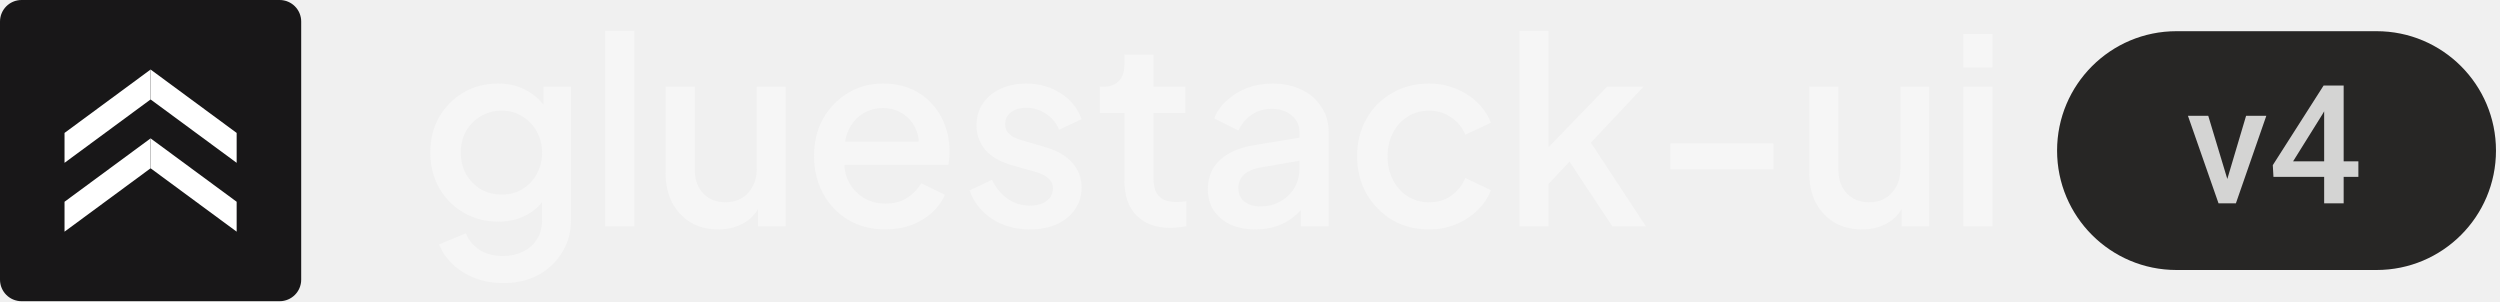
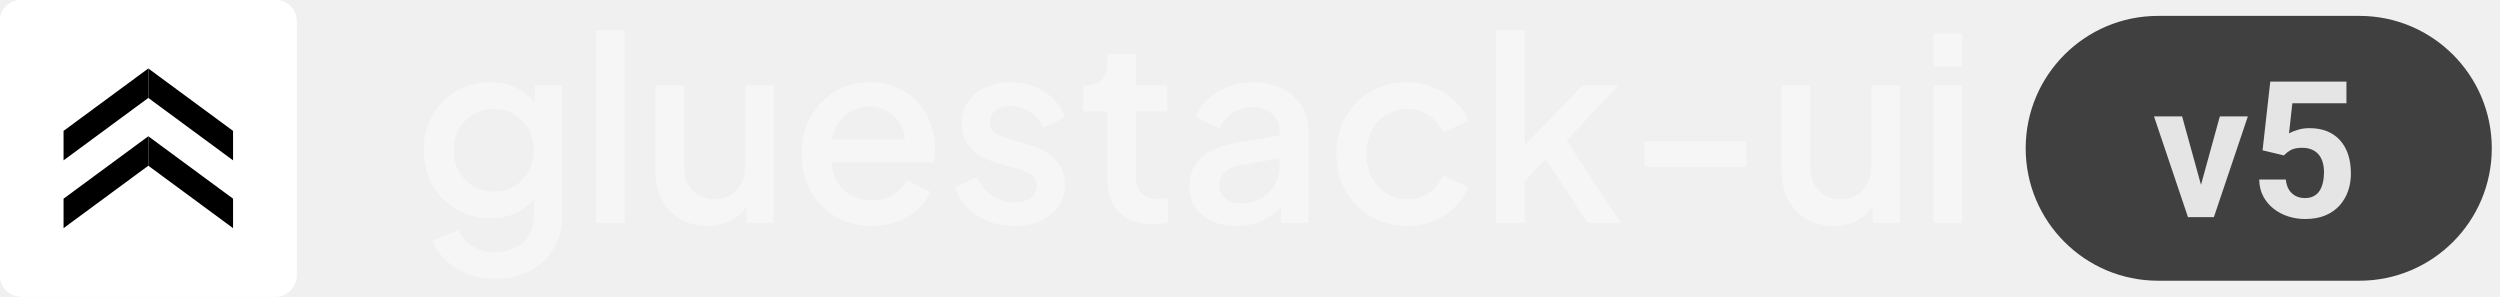
- <svg xmlns="http://www.w3.org/2000/svg" width="166" height="20" viewBox="0 0 166 20" fill="none">
-   <path d="M0 5.477L7.143 0.215V2.698L0 7.96V5.477Z" fill="white" />
-   <path d="M14.286 5.477L7.143 0.215V2.698L14.286 7.96V5.477Z" fill="white" />
-   <path d="M0 11.192L7.143 5.93V8.413L0 13.675V11.192Z" fill="white" />
-   <path d="M14.286 11.192L7.143 5.93V8.413L14.286 13.675V11.192Z" fill="white" />
-   <path d="M3.75 8.542L10 3.938V6.111L3.75 10.715V8.542Z" fill="white" />
-   <path d="M16.25 8.542L10 3.938V6.111L16.25 10.715V8.542Z" fill="white" />
-   <path d="M3.75 13.542L10 8.938V11.111L3.75 15.715V13.542Z" fill="white" />
-   <path d="M16.25 13.542L10 8.938V11.111L16.25 15.715V13.542Z" fill="white" />
-   <rect width="20" height="20" rx="1.429" fill="white" />
-   <rect width="20" height="20" rx="1.429" fill="#181718" />
-   <path d="M4.285 8.826L9.999 4.617V6.603L4.285 10.812V8.826Z" fill="white" />
-   <path d="M15.714 8.826L10 4.617V6.603L15.714 10.812V8.826Z" fill="white" />
-   <path d="M4.285 13.397L9.999 9.188V11.174L4.285 15.383V13.397Z" fill="white" />
-   <path d="M15.714 13.397L10 9.188V11.174L15.714 15.383V13.397Z" fill="white" />
-   <path d="M33.424 18.798C32.749 18.798 32.127 18.69 31.555 18.473C30.984 18.256 30.492 17.953 30.081 17.564C29.669 17.187 29.361 16.741 29.155 16.227L30.938 15.49C31.098 15.924 31.389 16.284 31.812 16.57C32.247 16.855 32.778 16.998 33.407 16.998C33.898 16.998 34.338 16.901 34.727 16.707C35.115 16.524 35.424 16.25 35.652 15.884C35.881 15.53 35.995 15.101 35.995 14.598V12.507L36.338 12.901C36.018 13.495 35.572 13.947 35.001 14.255C34.441 14.564 33.807 14.718 33.098 14.718C32.241 14.718 31.469 14.518 30.784 14.118C30.098 13.718 29.555 13.17 29.155 12.473C28.767 11.775 28.572 10.993 28.572 10.124C28.572 9.244 28.767 8.461 29.155 7.776C29.555 7.09 30.092 6.547 30.767 6.147C31.441 5.747 32.212 5.547 33.081 5.547C33.789 5.547 34.418 5.701 34.967 6.01C35.527 6.307 35.984 6.741 36.338 7.313L36.081 7.793V5.753H37.915V14.598C37.915 15.398 37.721 16.113 37.332 16.741C36.955 17.381 36.429 17.884 35.755 18.25C35.081 18.616 34.304 18.798 33.424 18.798ZM33.321 12.918C33.835 12.918 34.292 12.798 34.692 12.558C35.092 12.307 35.407 11.976 35.635 11.564C35.875 11.141 35.995 10.667 35.995 10.141C35.995 9.616 35.875 9.141 35.635 8.718C35.395 8.296 35.075 7.964 34.675 7.724C34.275 7.473 33.824 7.347 33.321 7.347C32.795 7.347 32.327 7.473 31.915 7.724C31.504 7.964 31.178 8.296 30.938 8.718C30.709 9.13 30.595 9.604 30.595 10.141C30.595 10.655 30.709 11.124 30.938 11.547C31.178 11.97 31.504 12.307 31.915 12.558C32.327 12.798 32.795 12.918 33.321 12.918Z" fill="#F6F6F6" />
-   <path d="M40.183 15.027V2.05H42.12V15.027H40.183Z" fill="#F6F6F6" />
-   <path d="M47.693 15.233C46.996 15.233 46.385 15.078 45.859 14.77C45.333 14.45 44.922 14.01 44.625 13.45C44.339 12.878 44.196 12.221 44.196 11.478V5.753H46.133V11.307C46.133 11.73 46.219 12.101 46.39 12.421C46.562 12.741 46.802 12.993 47.11 13.175C47.419 13.347 47.773 13.433 48.173 13.433C48.585 13.433 48.945 13.341 49.253 13.158C49.562 12.976 49.802 12.718 49.973 12.387C50.156 12.056 50.248 11.667 50.248 11.221V5.753H52.167V15.027H50.333V13.21L50.539 13.45C50.322 14.021 49.962 14.461 49.459 14.77C48.956 15.078 48.367 15.233 47.693 15.233Z" fill="#F6F6F6" />
-   <path d="M58.784 15.233C57.858 15.233 57.035 15.021 56.315 14.598C55.606 14.164 55.052 13.581 54.652 12.85C54.252 12.107 54.052 11.278 54.052 10.364C54.052 9.427 54.252 8.598 54.652 7.878C55.064 7.158 55.612 6.593 56.298 6.181C56.984 5.758 57.761 5.547 58.629 5.547C59.327 5.547 59.949 5.667 60.498 5.907C61.047 6.147 61.509 6.478 61.886 6.901C62.264 7.313 62.549 7.787 62.744 8.324C62.949 8.861 63.052 9.433 63.052 10.038C63.052 10.187 63.047 10.341 63.035 10.501C63.024 10.661 63.001 10.81 62.967 10.947H55.578V9.404H61.869L60.944 10.107C61.058 9.547 61.018 9.05 60.824 8.616C60.641 8.17 60.355 7.821 59.967 7.57C59.589 7.307 59.144 7.176 58.629 7.176C58.115 7.176 57.658 7.307 57.258 7.57C56.858 7.821 56.549 8.187 56.332 8.667C56.115 9.136 56.029 9.707 56.075 10.381C56.018 11.01 56.104 11.558 56.332 12.027C56.572 12.495 56.904 12.861 57.327 13.124C57.761 13.387 58.252 13.518 58.801 13.518C59.361 13.518 59.835 13.393 60.224 13.141C60.624 12.89 60.938 12.564 61.166 12.164L62.744 12.935C62.561 13.37 62.275 13.764 61.886 14.118C61.509 14.461 61.052 14.736 60.515 14.941C59.989 15.136 59.412 15.233 58.784 15.233Z" fill="#F6F6F6" />
-   <path d="M68.371 15.233C67.423 15.233 66.588 14.998 65.868 14.53C65.16 14.061 64.663 13.433 64.377 12.644L65.868 11.941C66.12 12.467 66.463 12.884 66.897 13.193C67.343 13.501 67.834 13.655 68.371 13.655C68.828 13.655 69.2 13.553 69.486 13.347C69.771 13.141 69.914 12.861 69.914 12.507C69.914 12.278 69.851 12.095 69.726 11.958C69.6 11.81 69.44 11.69 69.246 11.598C69.063 11.507 68.874 11.438 68.68 11.393L67.223 10.981C66.423 10.753 65.823 10.41 65.423 9.953C65.034 9.484 64.84 8.941 64.84 8.324C64.84 7.764 64.983 7.278 65.268 6.867C65.554 6.444 65.948 6.118 66.451 5.89C66.954 5.661 67.52 5.547 68.148 5.547C68.994 5.547 69.748 5.758 70.411 6.181C71.074 6.593 71.543 7.17 71.817 7.913L70.326 8.616C70.143 8.17 69.851 7.816 69.451 7.553C69.063 7.29 68.623 7.158 68.131 7.158C67.708 7.158 67.371 7.261 67.12 7.467C66.868 7.661 66.743 7.918 66.743 8.238C66.743 8.456 66.8 8.638 66.914 8.787C67.028 8.924 67.177 9.038 67.36 9.13C67.543 9.21 67.731 9.278 67.926 9.336L69.434 9.781C70.2 9.998 70.788 10.341 71.2 10.81C71.611 11.267 71.817 11.816 71.817 12.456C71.817 13.004 71.668 13.49 71.371 13.913C71.086 14.324 70.686 14.65 70.171 14.89C69.657 15.118 69.057 15.233 68.371 15.233Z" fill="#F6F6F6" />
-   <path d="M77.727 15.13C76.755 15.13 76.001 14.855 75.464 14.307C74.927 13.758 74.658 12.987 74.658 11.993V7.501H73.029V5.753H73.287C73.721 5.753 74.058 5.627 74.298 5.376C74.538 5.124 74.658 4.781 74.658 4.347V3.627H76.595V5.753H78.704V7.501H76.595V11.907C76.595 12.227 76.647 12.501 76.749 12.73C76.852 12.947 77.018 13.118 77.246 13.244C77.475 13.358 77.772 13.415 78.138 13.415C78.229 13.415 78.332 13.41 78.447 13.398C78.561 13.387 78.669 13.376 78.772 13.364V15.027C78.612 15.05 78.435 15.073 78.241 15.095C78.046 15.118 77.875 15.13 77.727 15.13Z" fill="#F6F6F6" />
-   <path d="M83.356 15.233C82.727 15.233 82.173 15.124 81.693 14.907C81.225 14.678 80.859 14.37 80.596 13.981C80.333 13.581 80.202 13.113 80.202 12.575C80.202 12.073 80.31 11.621 80.527 11.221C80.756 10.821 81.105 10.484 81.573 10.21C82.042 9.936 82.63 9.741 83.339 9.627L86.562 9.096V10.621L83.716 11.118C83.202 11.21 82.825 11.376 82.585 11.616C82.345 11.844 82.225 12.141 82.225 12.507C82.225 12.861 82.356 13.153 82.619 13.381C82.893 13.598 83.242 13.707 83.665 13.707C84.19 13.707 84.647 13.593 85.036 13.364C85.436 13.136 85.745 12.833 85.962 12.456C86.179 12.067 86.287 11.638 86.287 11.17V8.787C86.287 8.33 86.116 7.958 85.773 7.673C85.442 7.376 84.996 7.227 84.436 7.227C83.922 7.227 83.47 7.364 83.082 7.638C82.705 7.901 82.425 8.244 82.242 8.667L80.63 7.861C80.802 7.404 81.082 7.004 81.47 6.661C81.859 6.307 82.31 6.033 82.825 5.838C83.35 5.644 83.905 5.547 84.487 5.547C85.219 5.547 85.865 5.684 86.425 5.958C86.996 6.233 87.436 6.616 87.745 7.107C88.065 7.587 88.225 8.147 88.225 8.787V15.027H86.373V13.347L86.767 13.398C86.55 13.775 86.27 14.101 85.927 14.376C85.596 14.65 85.213 14.861 84.779 15.01C84.356 15.158 83.882 15.233 83.356 15.233Z" fill="#F6F6F6" />
-   <path d="M94.895 15.233C93.97 15.233 93.147 15.021 92.427 14.598C91.718 14.164 91.152 13.581 90.73 12.85C90.318 12.118 90.112 11.29 90.112 10.364C90.112 9.45 90.318 8.627 90.73 7.896C91.141 7.164 91.707 6.593 92.427 6.181C93.147 5.758 93.97 5.547 94.895 5.547C95.524 5.547 96.112 5.661 96.661 5.89C97.21 6.107 97.684 6.41 98.084 6.798C98.495 7.187 98.798 7.638 98.992 8.153L97.295 8.941C97.101 8.461 96.787 8.078 96.352 7.793C95.93 7.496 95.444 7.347 94.895 7.347C94.37 7.347 93.895 7.478 93.472 7.741C93.061 7.993 92.735 8.353 92.495 8.821C92.255 9.278 92.135 9.798 92.135 10.381C92.135 10.964 92.255 11.49 92.495 11.958C92.735 12.415 93.061 12.775 93.472 13.038C93.895 13.301 94.37 13.433 94.895 13.433C95.455 13.433 95.941 13.29 96.352 13.004C96.775 12.707 97.09 12.313 97.295 11.821L98.992 12.627C98.81 13.118 98.512 13.564 98.101 13.964C97.701 14.353 97.227 14.661 96.678 14.89C96.13 15.118 95.535 15.233 94.895 15.233Z" fill="#F6F6F6" />
-   <path d="M100.886 15.027V2.05H102.823V10.741L102.069 10.553L106.714 5.753H109.132L105.634 9.473L109.286 15.027H107.057L103.8 10.107L104.949 9.953L102.206 12.867L102.823 11.581V15.027H100.886Z" fill="#F6F6F6" />
-   <path d="M110.904 11.238V9.524H117.761V11.238H110.904Z" fill="#F6F6F6" />
-   <path d="M123.631 15.233C122.934 15.233 122.322 15.078 121.796 14.77C121.271 14.45 120.859 14.01 120.562 13.45C120.276 12.878 120.134 12.221 120.134 11.478V5.753H122.071V11.307C122.071 11.73 122.156 12.101 122.328 12.421C122.499 12.741 122.739 12.993 123.048 13.175C123.356 13.347 123.711 13.433 124.111 13.433C124.522 13.433 124.882 13.341 125.191 13.158C125.499 12.976 125.739 12.718 125.911 12.387C126.094 12.056 126.185 11.667 126.185 11.221V5.753H128.105V15.027H126.271V13.21L126.476 13.45C126.259 14.021 125.899 14.461 125.396 14.77C124.894 15.078 124.305 15.233 123.631 15.233Z" fill="#F6F6F6" />
-   <path d="M130.367 15.027V5.753H132.304V15.027H130.367ZM130.367 4.484V2.256H132.304V4.484H130.367Z" fill="#F6F6F6" />
-   <rect x="136.59" y="2.071" width="29.143" height="15.857" rx="7.929" fill="#272625" />
-   <path d="M147.718 12.474L149.141 7.688H150.484L148.464 13.5H147.626L147.718 12.474ZM146.627 7.688L148.078 12.496L148.147 13.5H147.31L145.279 7.688H146.627ZM156.596 10.712V11.744H150.957L150.914 10.965L154.287 5.68H155.323L154.201 7.603L152.262 10.712H156.596ZM155.619 5.68V13.5H154.324V5.68H155.619Z" fill="white" fill-opacity="0.8" />
+ <svg xmlns="http://www.w3.org/2000/svg" width="236" height="28" viewBox="0 0 236 28" fill="none">
+   <path d="M0 7.668L10 0.302V3.778L0 11.144V7.668Z" fill="white" />
+   <path d="M20 7.668L10 0.302V3.778L20 11.144V7.668Z" fill="white" />
+   <path d="M0 15.668L10 8.302V11.779L0 19.145V15.668Z" fill="white" />
+   <path d="M20 15.668L10 8.302V11.779L20 19.145V15.668Z" fill="white" />
+   <path d="M5.25 11.96L14 5.515V8.557L5.25 15.002V11.96Z" fill="white" />
+   <path d="M22.75 11.96L14 5.515V8.557L22.75 15.002V11.96Z" fill="white" />
+   <path d="M5.25 18.96L14 12.515V15.556L5.25 22.002V18.96Z" fill="white" />
+   <path d="M22.75 18.96L14 12.515V15.557L22.75 22.002V18.96Z" fill="white" />
+   <rect x="0" width="28" height="28" rx="2" fill="white" />
+   <rect x="0" width="28" height="28" rx="2" fill="white" />
+   <path d="M6 12.356L14 6.463V9.244L6 15.137V12.356Z" fill="black" />
+   <path d="M22 12.356L14 6.463V9.244L22 15.137V12.356Z" fill="black" />
+   <path d="M6 18.756L14 12.863V15.644L6 21.537V18.756Z" fill="black" />
+   <path d="M22 18.756L14 12.863V15.644L22 21.537V18.756Z" fill="black" />
+   <path d="M46.792 26.318C45.848 26.318 44.976 26.166 44.176 25.862C43.376 25.558 42.688 25.134 42.112 24.59C41.536 24.062 41.104 23.438 40.816 22.718L43.312 21.686C43.536 22.294 43.944 22.798 44.536 23.198C45.144 23.598 45.888 23.798 46.768 23.798C47.456 23.798 48.072 23.662 48.616 23.39C49.16 23.134 49.592 22.75 49.912 22.238C50.232 21.742 50.392 21.142 50.392 20.438V17.51L50.872 18.062C50.424 18.894 49.8 19.526 49 19.958C48.216 20.39 47.328 20.606 46.336 20.606C45.136 20.606 44.056 20.326 43.096 19.766C42.136 19.206 41.376 18.438 40.816 17.462C40.272 16.486 40 15.39 40 14.174C40 12.942 40.272 11.846 40.816 10.886C41.376 9.926 42.128 9.166 43.072 8.606C44.016 8.046 45.096 7.766 46.312 7.766C47.304 7.766 48.184 7.982 48.952 8.414C49.736 8.83 50.376 9.438 50.872 10.238L50.512 10.91V8.054H53.08V20.438C53.08 21.558 52.808 22.558 52.264 23.438C51.736 24.334 51 25.038 50.056 25.55C49.112 26.062 48.024 26.318 46.792 26.318ZM46.648 18.086C47.368 18.086 48.008 17.918 48.568 17.582C49.128 17.23 49.568 16.766 49.888 16.19C50.224 15.598 50.392 14.934 50.392 14.198C50.392 13.462 50.224 12.798 49.888 12.206C49.552 11.614 49.104 11.15 48.544 10.814C47.984 10.462 47.352 10.286 46.648 10.286C45.912 10.286 45.256 10.462 44.68 10.814C44.104 11.15 43.648 11.614 43.312 12.206C42.992 12.782 42.832 13.446 42.832 14.198C42.832 14.918 42.992 15.574 43.312 16.166C43.648 16.758 44.104 17.23 44.68 17.582C45.256 17.918 45.912 18.086 46.648 18.086Z" fill="#F6F6F6" />
+   <path d="M56.254 21.038V2.87H58.966V21.038H56.254Z" fill="#F6F6F6" />
+   <path d="M66.769 21.326C65.793 21.326 64.937 21.11 64.201 20.678C63.465 20.23 62.889 19.614 62.473 18.83C62.073 18.03 61.873 17.11 61.873 16.07V8.054H64.585V15.83C64.585 16.422 64.705 16.942 64.945 17.39C65.185 17.838 65.521 18.19 65.953 18.446C66.385 18.686 66.881 18.806 67.441 18.806C68.017 18.806 68.521 18.678 68.953 18.422C69.385 18.166 69.721 17.806 69.961 17.342C70.217 16.878 70.345 16.334 70.345 15.71V8.054H73.033V21.038H70.465V18.494L70.753 18.83C70.449 19.63 69.945 20.246 69.241 20.678C68.537 21.11 67.713 21.326 66.769 21.326Z" fill="#F6F6F6" />
+   <path d="M82.296 21.326C80.999 21.326 79.847 21.03 78.84 20.438C77.847 19.83 77.072 19.014 76.511 17.99C75.951 16.95 75.671 15.79 75.671 14.51C75.671 13.198 75.951 12.038 76.511 11.03C77.088 10.022 77.856 9.23 78.816 8.654C79.775 8.062 80.864 7.766 82.079 7.766C83.055 7.766 83.927 7.934 84.695 8.27C85.463 8.606 86.112 9.07 86.639 9.662C87.168 10.238 87.567 10.902 87.84 11.654C88.127 12.406 88.272 13.206 88.272 14.054C88.272 14.262 88.263 14.478 88.248 14.702C88.231 14.926 88.2 15.134 88.151 15.326H77.808V13.166H86.615L85.32 14.15C85.48 13.366 85.424 12.67 85.151 12.062C84.895 11.438 84.496 10.95 83.951 10.598C83.424 10.23 82.799 10.046 82.079 10.046C81.359 10.046 80.719 10.23 80.159 10.598C79.6 10.95 79.168 11.462 78.864 12.134C78.559 12.79 78.439 13.59 78.504 14.534C78.424 15.414 78.543 16.182 78.864 16.838C79.2 17.494 79.663 18.006 80.255 18.374C80.864 18.742 81.552 18.926 82.32 18.926C83.103 18.926 83.767 18.75 84.311 18.398C84.871 18.046 85.311 17.59 85.632 17.03L87.84 18.11C87.584 18.718 87.183 19.27 86.639 19.766C86.112 20.246 85.472 20.63 84.719 20.918C83.984 21.19 83.175 21.326 82.296 21.326Z" fill="#F6F6F6" />
+   <path d="M95.718 21.326C94.39 21.326 93.222 20.998 92.214 20.342C91.222 19.686 90.526 18.806 90.126 17.702L92.214 16.718C92.566 17.454 93.046 18.038 93.654 18.47C94.278 18.902 94.966 19.118 95.718 19.118C96.358 19.118 96.878 18.974 97.278 18.686C97.678 18.398 97.878 18.006 97.878 17.51C97.878 17.19 97.79 16.934 97.614 16.742C97.438 16.534 97.214 16.366 96.942 16.238C96.686 16.11 96.422 16.014 96.15 15.95L94.11 15.374C92.99 15.054 92.15 14.574 91.59 13.934C91.046 13.278 90.774 12.518 90.774 11.654C90.774 10.87 90.974 10.19 91.374 9.614C91.774 9.022 92.326 8.566 93.03 8.246C93.734 7.926 94.526 7.766 95.406 7.766C96.59 7.766 97.646 8.062 98.574 8.654C99.502 9.23 100.158 10.038 100.542 11.078L98.454 12.062C98.198 11.438 97.79 10.942 97.23 10.574C96.686 10.206 96.07 10.022 95.382 10.022C94.79 10.022 94.318 10.166 93.966 10.454C93.614 10.726 93.438 11.086 93.438 11.534C93.438 11.838 93.518 12.094 93.678 12.302C93.838 12.494 94.046 12.654 94.302 12.782C94.558 12.894 94.822 12.99 95.094 13.07L97.206 13.694C98.278 13.998 99.102 14.478 99.678 15.134C100.254 15.774 100.542 16.542 100.542 17.438C100.542 18.206 100.334 18.886 99.918 19.478C99.518 20.054 98.958 20.51 98.238 20.846C97.518 21.166 96.678 21.326 95.718 21.326Z" fill="#F6F6F6" />
+   <path d="M108.815 21.182C107.455 21.182 106.399 20.798 105.647 20.03C104.895 19.262 104.519 18.182 104.519 16.79V10.502H102.239V8.054H102.599C103.207 8.054 103.679 7.878 104.015 7.526C104.351 7.174 104.519 6.694 104.519 6.086V5.078H107.231V8.054H110.183V10.502H107.231V16.67C107.231 17.118 107.303 17.502 107.447 17.822C107.591 18.126 107.823 18.366 108.143 18.542C108.463 18.702 108.879 18.782 109.391 18.782C109.519 18.782 109.663 18.774 109.823 18.758C109.983 18.742 110.135 18.726 110.279 18.71V21.038C110.055 21.07 109.807 21.102 109.535 21.134C109.263 21.166 109.023 21.182 108.815 21.182Z" fill="#F6F6F6" />
+   <path d="M116.697 21.326C115.817 21.326 115.041 21.174 114.369 20.87C113.713 20.55 113.201 20.118 112.833 19.574C112.465 19.014 112.281 18.358 112.281 17.606C112.281 16.902 112.433 16.27 112.737 15.71C113.057 15.15 113.545 14.678 114.201 14.294C114.857 13.91 115.681 13.638 116.673 13.478L121.185 12.734V14.87L117.201 15.566C116.481 15.694 115.953 15.926 115.617 16.262C115.281 16.582 115.113 16.998 115.113 17.51C115.113 18.006 115.297 18.414 115.665 18.734C116.049 19.038 116.537 19.19 117.129 19.19C117.865 19.19 118.505 19.03 119.049 18.71C119.609 18.39 120.041 17.966 120.345 17.438C120.649 16.894 120.801 16.294 120.801 15.638V12.302C120.801 11.662 120.561 11.142 120.081 10.742C119.617 10.326 118.993 10.118 118.209 10.118C117.489 10.118 116.857 10.31 116.313 10.694C115.785 11.062 115.393 11.542 115.137 12.134L112.881 11.006C113.121 10.366 113.513 9.806 114.057 9.326C114.601 8.83 115.233 8.446 115.953 8.174C116.689 7.902 117.465 7.766 118.281 7.766C119.305 7.766 120.209 7.958 120.993 8.342C121.793 8.726 122.409 9.262 122.841 9.95C123.289 10.622 123.513 11.406 123.513 12.302V21.038H120.921V18.686L121.473 18.758C121.169 19.286 120.777 19.742 120.297 20.126C119.833 20.51 119.297 20.806 118.689 21.014C118.097 21.222 117.433 21.326 116.697 21.326Z" fill="#F6F6F6" />
+   <path d="M132.852 21.326C131.556 21.326 130.404 21.03 129.396 20.438C128.404 19.83 127.612 19.014 127.02 17.99C126.444 16.966 126.156 15.806 126.156 14.51C126.156 13.23 126.444 12.078 127.02 11.054C127.596 10.03 128.388 9.23 129.396 8.654C130.404 8.062 131.556 7.766 132.852 7.766C133.732 7.766 134.556 7.926 135.324 8.246C136.092 8.55 136.756 8.974 137.316 9.518C137.892 10.062 138.316 10.694 138.588 11.414L136.212 12.518C135.94 11.846 135.5 11.31 134.892 10.91C134.3 10.494 133.62 10.286 132.852 10.286C132.116 10.286 131.452 10.47 130.86 10.838C130.284 11.19 129.828 11.694 129.492 12.35C129.156 12.99 128.988 13.718 128.988 14.534C128.988 15.35 129.156 16.086 129.492 16.742C129.828 17.382 130.284 17.886 130.86 18.254C131.452 18.622 132.116 18.806 132.852 18.806C133.636 18.806 134.316 18.606 134.892 18.206C135.484 17.79 135.924 17.238 136.212 16.55L138.588 17.678C138.332 18.366 137.916 18.99 137.34 19.55C136.78 20.094 136.116 20.526 135.348 20.846C134.58 21.166 133.748 21.326 132.852 21.326Z" fill="#F6F6F6" />
+   <path d="M141.238 21.038V2.87H143.95V15.038L142.894 14.774L149.398 8.054H152.782L147.886 13.262L152.998 21.038H149.878L145.318 14.15L146.926 13.934L143.086 18.014L143.95 16.214V21.038H141.238Z" fill="#F6F6F6" />
+   <path d="M155.263 15.734V13.334H164.863V15.734H155.263Z" fill="#F6F6F6" />
+   <path d="M173.081 21.326C172.105 21.326 171.249 21.11 170.513 20.678C169.777 20.23 169.201 19.614 168.785 18.83C168.385 18.03 168.185 17.11 168.185 16.07V8.054H170.897V15.83C170.897 16.422 171.017 16.942 171.257 17.39C171.497 17.838 171.833 18.19 172.265 18.446C172.697 18.686 173.193 18.806 173.753 18.806C174.329 18.806 174.833 18.678 175.265 18.422C175.697 18.166 176.033 17.806 176.273 17.342C176.529 16.878 176.657 16.334 176.657 15.71V8.054H179.345V21.038H176.777V18.494L177.065 18.83C176.761 19.63 176.257 20.246 175.553 20.678C174.849 21.11 174.025 21.326 173.081 21.326Z" fill="#F6F6F6" />
+   <path d="M182.512 21.038V8.054H185.224V21.038H182.512ZM182.512 6.278V3.158H185.224V6.278H182.512Z" fill="#F6F6F6" />
+   <rect x="191.224" y="1.5" width="44" height="25" rx="12.5" fill="#414040" />
+   <path d="M207.442 18.654L209.551 10.99H212.197L208.989 20.5H207.389L207.442 18.654ZM205.992 10.99L208.11 18.663L208.154 20.5H206.546L203.338 10.99H205.992ZM215.607 14.673L213.586 14.189L214.315 7.703H221.504V9.751H216.398L216.082 12.59C216.252 12.49 216.509 12.385 216.855 12.273C217.201 12.156 217.587 12.098 218.015 12.098C218.636 12.098 219.187 12.194 219.668 12.387C220.148 12.581 220.555 12.862 220.889 13.231C221.229 13.6 221.487 14.052 221.663 14.585C221.838 15.118 221.926 15.722 221.926 16.395C221.926 16.964 221.838 17.506 221.663 18.021C221.487 18.531 221.22 18.988 220.863 19.392C220.505 19.791 220.057 20.104 219.518 20.333C218.979 20.561 218.34 20.675 217.602 20.675C217.051 20.675 216.518 20.593 216.003 20.429C215.493 20.265 215.033 20.022 214.623 19.7C214.218 19.378 213.893 18.988 213.647 18.531C213.407 18.068 213.281 17.541 213.269 16.949H215.783C215.818 17.312 215.912 17.626 216.064 17.889C216.222 18.147 216.43 18.346 216.688 18.487C216.946 18.628 217.248 18.698 217.593 18.698C217.916 18.698 218.191 18.637 218.42 18.513C218.648 18.39 218.833 18.221 218.973 18.004C219.114 17.781 219.216 17.523 219.281 17.23C219.351 16.931 219.386 16.609 219.386 16.264C219.386 15.918 219.345 15.604 219.263 15.323C219.181 15.042 219.055 14.799 218.885 14.594C218.715 14.389 218.499 14.23 218.235 14.119C217.977 14.008 217.675 13.952 217.33 13.952C216.861 13.952 216.498 14.025 216.24 14.172C215.988 14.318 215.777 14.485 215.607 14.673Z" fill="#E5E5E5" />
</svg>
